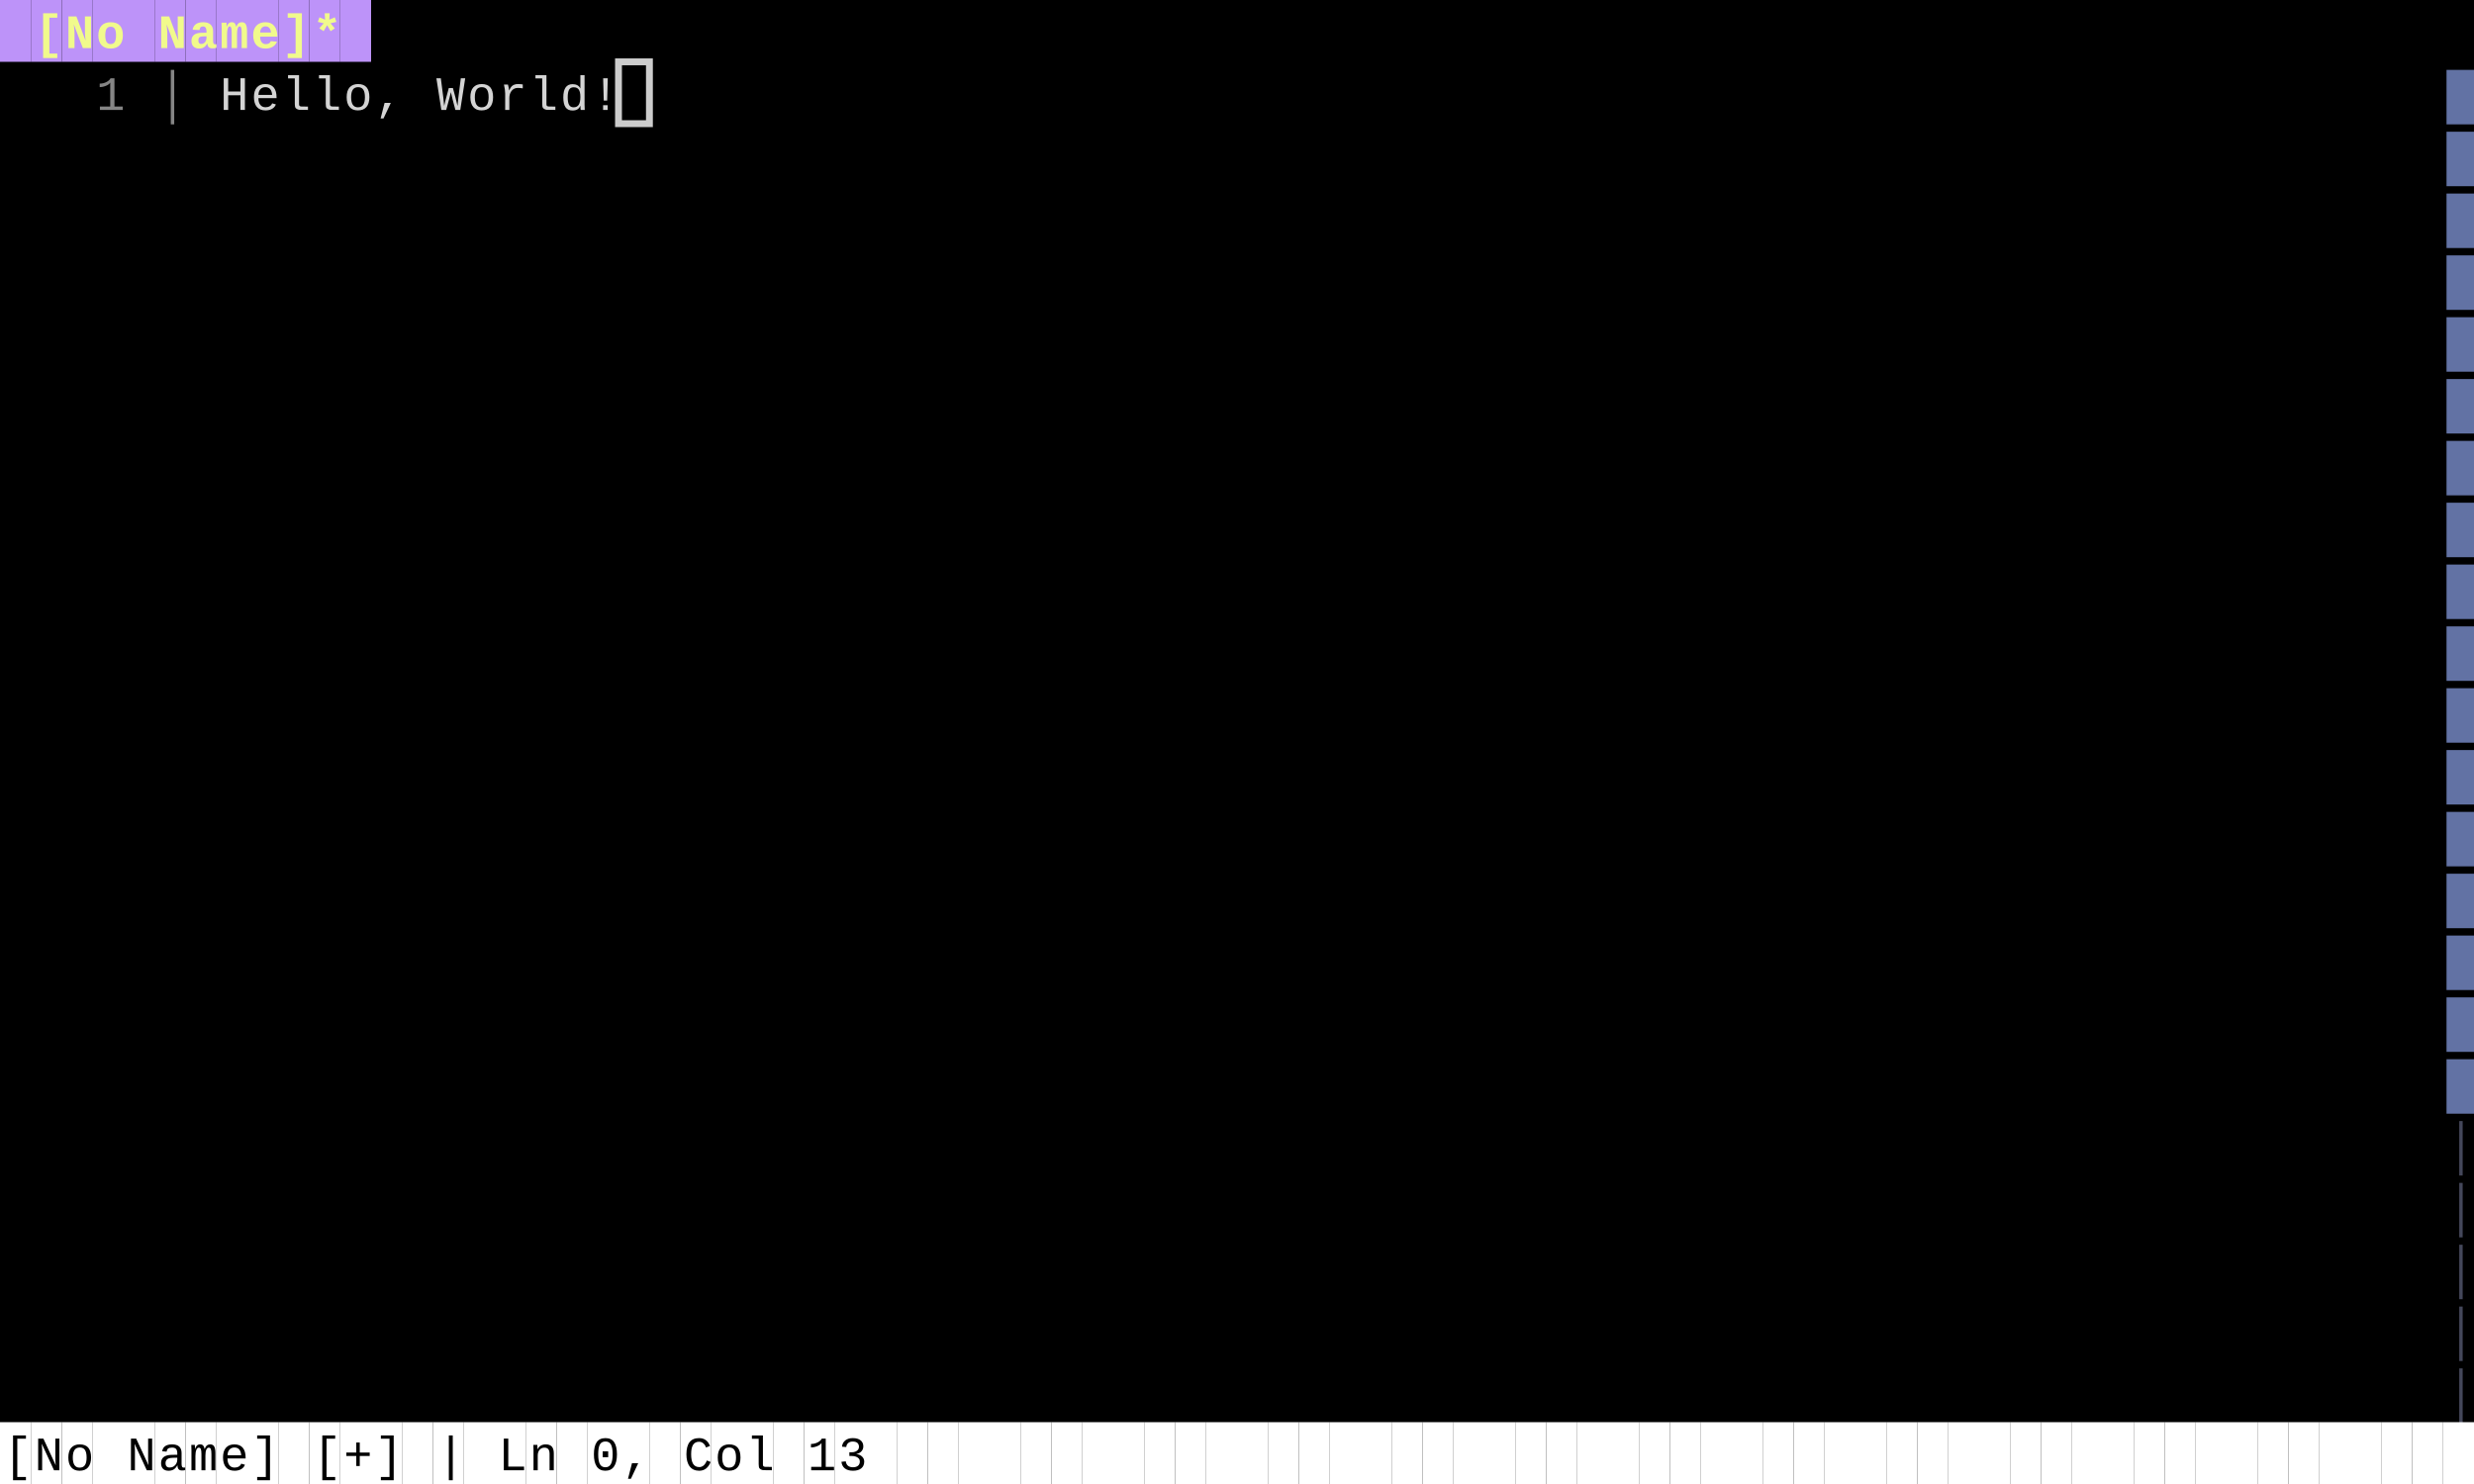
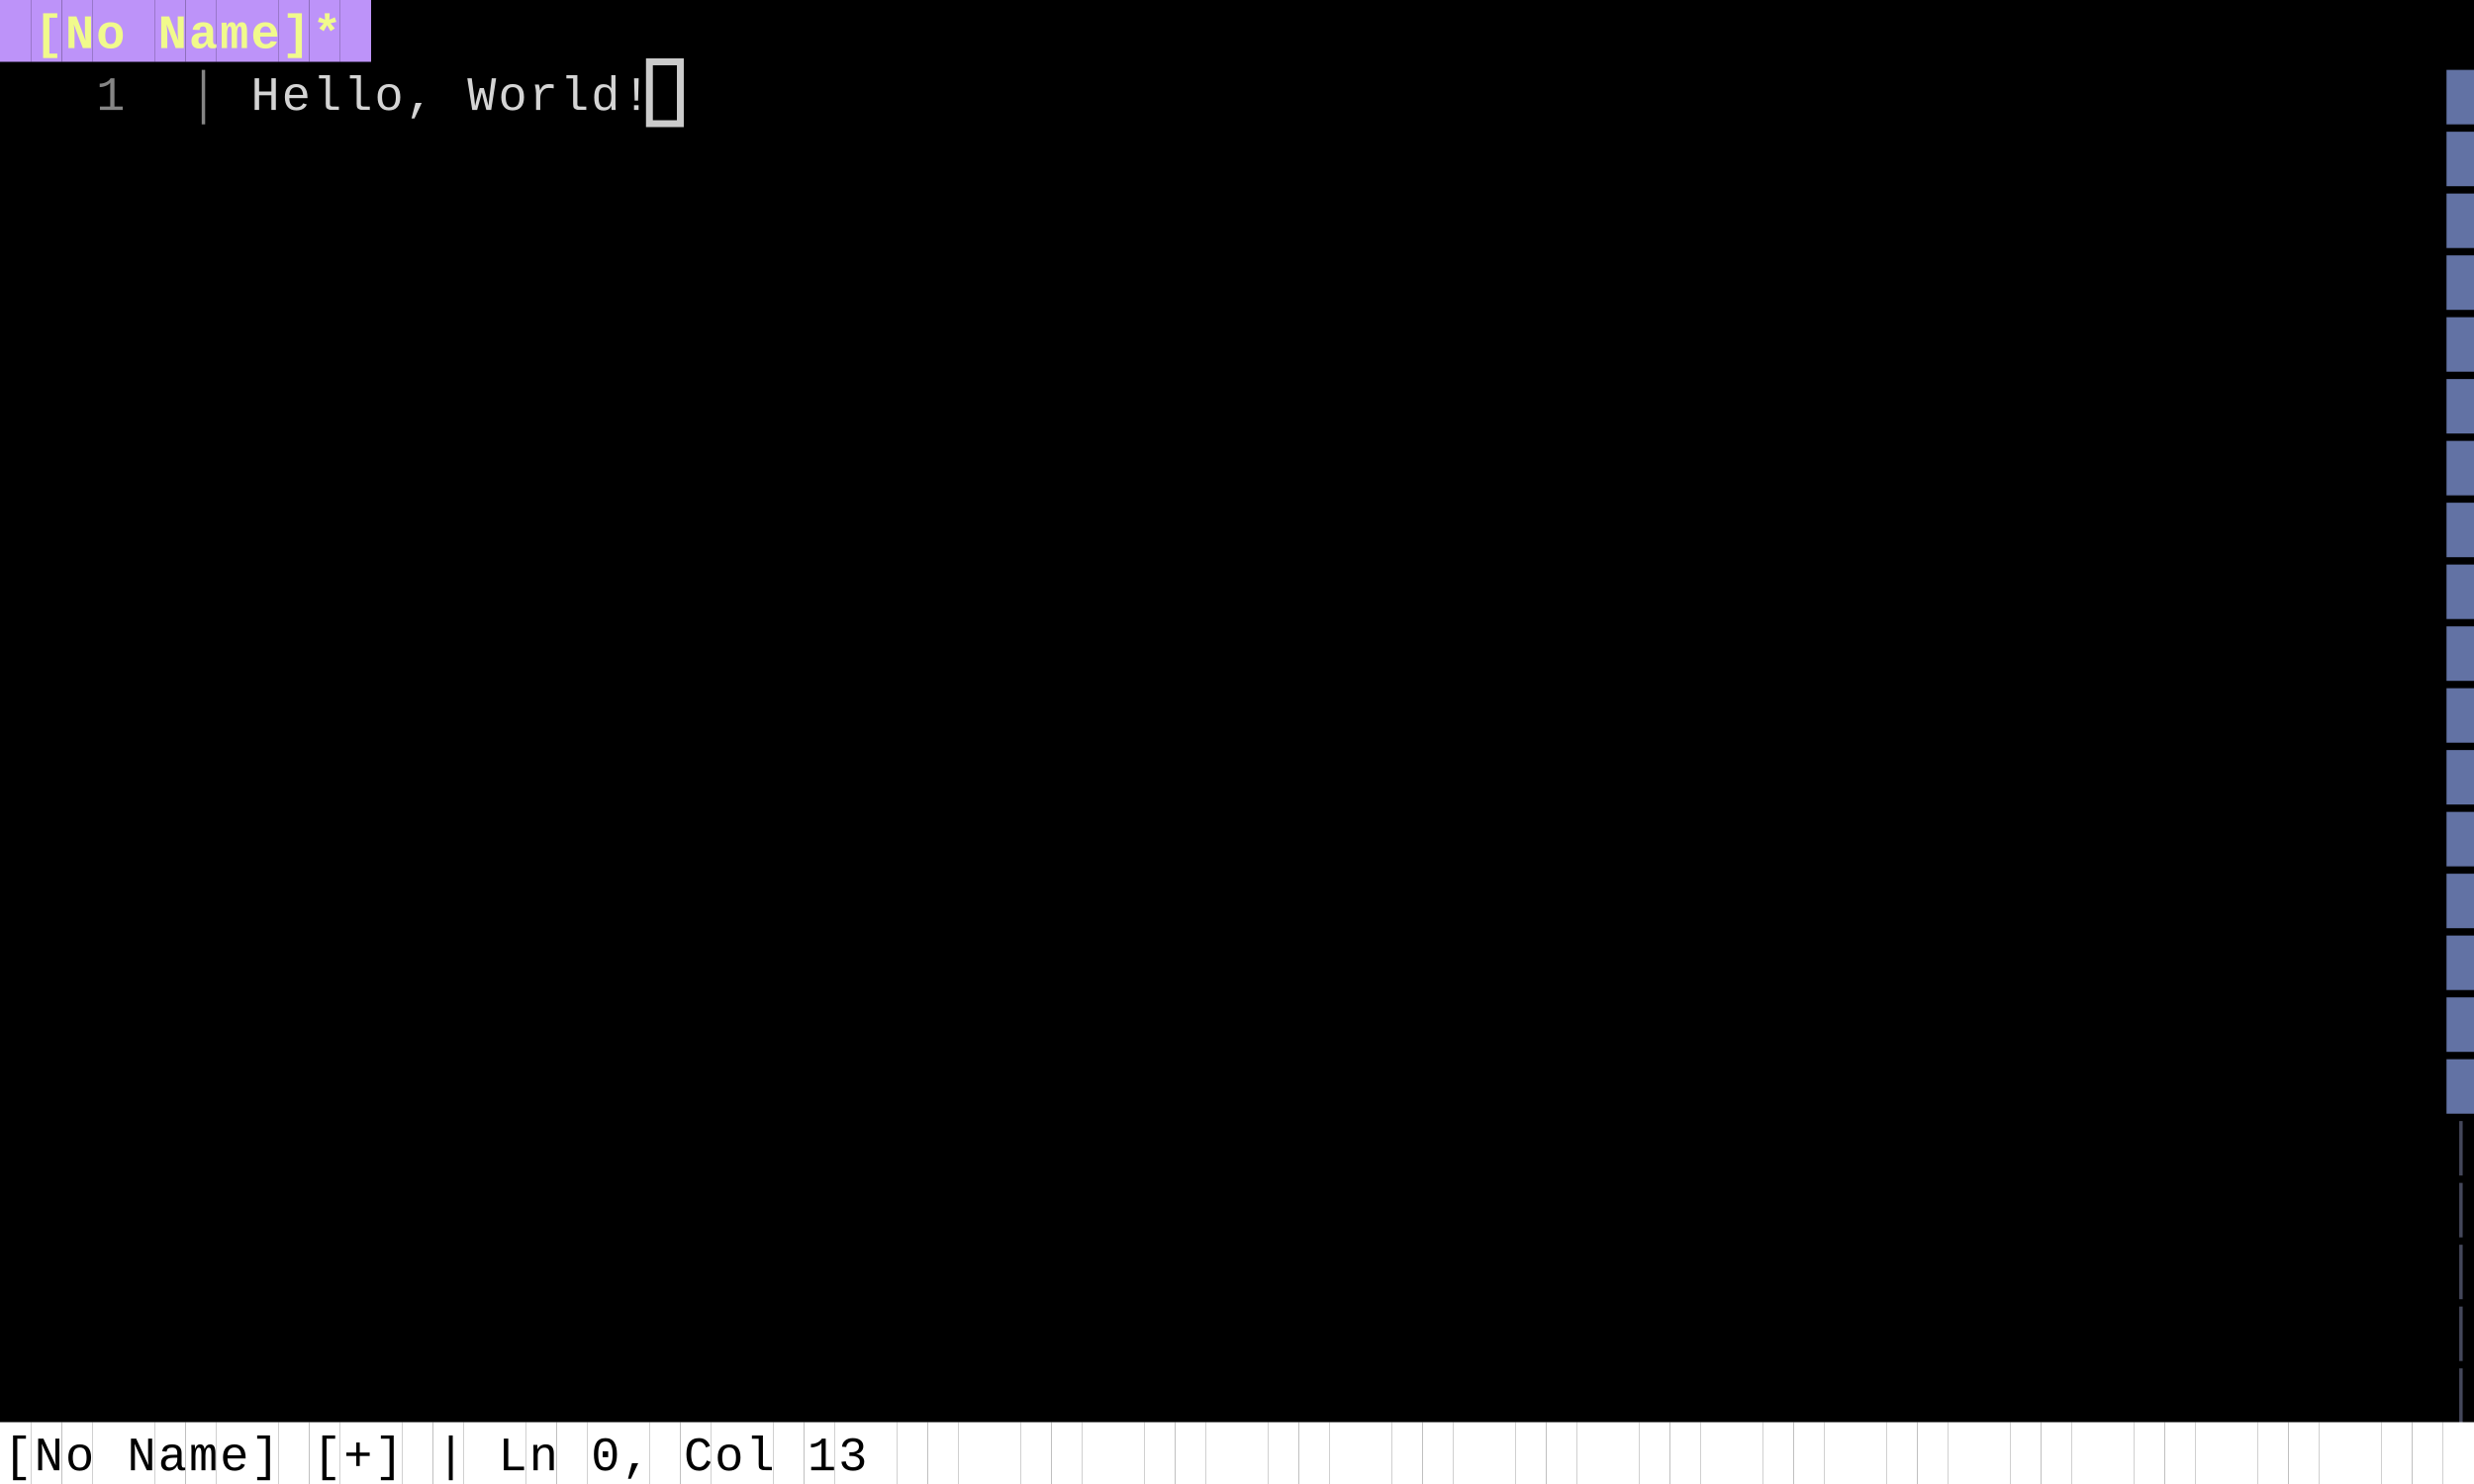
<svg xmlns="http://www.w3.org/2000/svg" width="720" height="432" viewBox="0 0 720 432">
  <style>
    .terminal { font-family: 'Courier New', 'Consolas', monospace; font-size: 14px; white-space: pre; }
</style>
  <rect width="100%" height="100%" fill="#000000" />
  <rect x="0" y="0" width="9" height="18" fill="#bd93f9" />
  <rect x="9" y="0" width="9" height="18" fill="#bd93f9" />
  <text x="10" y="14" fill="#f1fa8c" class="terminal" style="font-weight:bold;">[</text>
  <rect x="18" y="0" width="9" height="18" fill="#bd93f9" />
  <text x="19" y="14" fill="#f1fa8c" class="terminal" style="font-weight:bold;">N</text>
  <rect x="27" y="0" width="9" height="18" fill="#bd93f9" />
  <text x="28" y="14" fill="#f1fa8c" class="terminal" style="font-weight:bold;">o</text>
  <rect x="36" y="0" width="9" height="18" fill="#bd93f9" />
  <rect x="45" y="0" width="9" height="18" fill="#bd93f9" />
  <text x="46" y="14" fill="#f1fa8c" class="terminal" style="font-weight:bold;">N</text>
  <rect x="54" y="0" width="9" height="18" fill="#bd93f9" />
  <text x="55" y="14" fill="#f1fa8c" class="terminal" style="font-weight:bold;">a</text>
  <rect x="63" y="0" width="9" height="18" fill="#bd93f9" />
  <text x="64" y="14" fill="#f1fa8c" class="terminal" style="font-weight:bold;">m</text>
  <rect x="72" y="0" width="9" height="18" fill="#bd93f9" />
  <text x="73" y="14" fill="#f1fa8c" class="terminal" style="font-weight:bold;">e</text>
  <rect x="81" y="0" width="9" height="18" fill="#bd93f9" />
  <text x="82" y="14" fill="#f1fa8c" class="terminal" style="font-weight:bold;">]</text>
  <rect x="90" y="0" width="9" height="18" fill="#bd93f9" />
  <text x="91" y="14" fill="#f1fa8c" class="terminal" style="font-weight:bold;">*</text>
  <rect x="99" y="0" width="9" height="18" fill="#bd93f9" />
  <text x="28" y="32" fill="#858585" class="terminal" style="">1</text>
-   <text x="46" y="32" fill="#858585" class="terminal" style="">│</text>
-   <text x="64" y="32" fill="#d4d4d4" class="terminal" style="">H</text>
-   <text x="73" y="32" fill="#d4d4d4" class="terminal" style="">e</text>
-   <text x="82" y="32" fill="#d4d4d4" class="terminal" style="">l</text>
+   <text x="55" y="32" fill="#858585" class="terminal" style="">│</text>
+   <text x="73" y="32" fill="#d4d4d4" class="terminal" style="">H</text>
+   <text x="82" y="32" fill="#d4d4d4" class="terminal" style="">e</text>
  <text x="91" y="32" fill="#d4d4d4" class="terminal" style="">l</text>
-   <text x="100" y="32" fill="#d4d4d4" class="terminal" style="">o</text>
-   <text x="109" y="32" fill="#d4d4d4" class="terminal" style="">,</text>
-   <text x="127" y="32" fill="#d4d4d4" class="terminal" style="">W</text>
-   <text x="136" y="32" fill="#d4d4d4" class="terminal" style="">o</text>
-   <text x="145" y="32" fill="#d4d4d4" class="terminal" style="">r</text>
-   <text x="154" y="32" fill="#d4d4d4" class="terminal" style="">l</text>
-   <text x="163" y="32" fill="#d4d4d4" class="terminal" style="">d</text>
-   <text x="172" y="32" fill="#d4d4d4" class="terminal" style="">!</text>
+   <text x="100" y="32" fill="#d4d4d4" class="terminal" style="">l</text>
+   <text x="109" y="32" fill="#d4d4d4" class="terminal" style="">o</text>
+   <text x="118" y="32" fill="#d4d4d4" class="terminal" style="">,</text>
+   <text x="136" y="32" fill="#d4d4d4" class="terminal" style="">W</text>
+   <text x="145" y="32" fill="#d4d4d4" class="terminal" style="">o</text>
+   <text x="154" y="32" fill="#d4d4d4" class="terminal" style="">r</text>
+   <text x="163" y="32" fill="#d4d4d4" class="terminal" style="">l</text>
+   <text x="172" y="32" fill="#d4d4d4" class="terminal" style="">d</text>
+   <text x="181" y="32" fill="#d4d4d4" class="terminal" style="">!</text>
  <text x="712" y="32" fill="#6272a4" class="terminal" style="">█</text>
  <text x="712" y="50" fill="#6272a4" class="terminal" style="">█</text>
  <text x="712" y="68" fill="#6272a4" class="terminal" style="">█</text>
  <text x="712" y="86" fill="#6272a4" class="terminal" style="">█</text>
  <text x="712" y="104" fill="#6272a4" class="terminal" style="">█</text>
  <text x="712" y="122" fill="#6272a4" class="terminal" style="">█</text>
  <text x="712" y="140" fill="#6272a4" class="terminal" style="">█</text>
  <text x="712" y="158" fill="#6272a4" class="terminal" style="">█</text>
  <text x="712" y="176" fill="#6272a4" class="terminal" style="">█</text>
  <text x="712" y="194" fill="#6272a4" class="terminal" style="">█</text>
  <text x="712" y="212" fill="#6272a4" class="terminal" style="">█</text>
  <text x="712" y="230" fill="#6272a4" class="terminal" style="">█</text>
  <text x="712" y="248" fill="#6272a4" class="terminal" style="">█</text>
  <text x="712" y="266" fill="#6272a4" class="terminal" style="">█</text>
  <text x="712" y="284" fill="#6272a4" class="terminal" style="">█</text>
  <text x="712" y="302" fill="#6272a4" class="terminal" style="">█</text>
  <text x="712" y="320" fill="#6272a4" class="terminal" style="">█</text>
  <text x="712" y="338" fill="#44475a" class="terminal" style="">│</text>
  <text x="712" y="356" fill="#44475a" class="terminal" style="">│</text>
  <text x="712" y="374" fill="#44475a" class="terminal" style="">│</text>
  <text x="712" y="392" fill="#44475a" class="terminal" style="">│</text>
  <text x="712" y="410" fill="#44475a" class="terminal" style="">│</text>
  <rect x="0" y="414" width="9" height="18" fill="#ffffff" />
  <text x="1" y="428" fill="#000000" class="terminal" style="">[</text>
  <rect x="9" y="414" width="9" height="18" fill="#ffffff" />
  <text x="10" y="428" fill="#000000" class="terminal" style="">N</text>
  <rect x="18" y="414" width="9" height="18" fill="#ffffff" />
  <text x="19" y="428" fill="#000000" class="terminal" style="">o</text>
  <rect x="27" y="414" width="9" height="18" fill="#ffffff" />
  <rect x="36" y="414" width="9" height="18" fill="#ffffff" />
  <text x="37" y="428" fill="#000000" class="terminal" style="">N</text>
  <rect x="45" y="414" width="9" height="18" fill="#ffffff" />
  <text x="46" y="428" fill="#000000" class="terminal" style="">a</text>
  <rect x="54" y="414" width="9" height="18" fill="#ffffff" />
  <text x="55" y="428" fill="#000000" class="terminal" style="">m</text>
  <rect x="63" y="414" width="9" height="18" fill="#ffffff" />
  <text x="64" y="428" fill="#000000" class="terminal" style="">e</text>
  <rect x="72" y="414" width="9" height="18" fill="#ffffff" />
  <text x="73" y="428" fill="#000000" class="terminal" style="">]</text>
  <rect x="81" y="414" width="9" height="18" fill="#ffffff" />
  <rect x="90" y="414" width="9" height="18" fill="#ffffff" />
  <text x="91" y="428" fill="#000000" class="terminal" style="">[</text>
  <rect x="99" y="414" width="9" height="18" fill="#ffffff" />
  <text x="100" y="428" fill="#000000" class="terminal" style="">+</text>
  <rect x="108" y="414" width="9" height="18" fill="#ffffff" />
  <text x="109" y="428" fill="#000000" class="terminal" style="">]</text>
  <rect x="117" y="414" width="9" height="18" fill="#ffffff" />
  <rect x="126" y="414" width="9" height="18" fill="#ffffff" />
  <text x="127" y="428" fill="#000000" class="terminal" style="">|</text>
  <rect x="135" y="414" width="9" height="18" fill="#ffffff" />
  <rect x="144" y="414" width="9" height="18" fill="#ffffff" />
  <text x="145" y="428" fill="#000000" class="terminal" style="">L</text>
  <rect x="153" y="414" width="9" height="18" fill="#ffffff" />
  <text x="154" y="428" fill="#000000" class="terminal" style="">n</text>
  <rect x="162" y="414" width="9" height="18" fill="#ffffff" />
  <rect x="171" y="414" width="9" height="18" fill="#ffffff" />
  <text x="172" y="428" fill="#000000" class="terminal" style="">0</text>
  <rect x="180" y="414" width="9" height="18" fill="#ffffff" />
  <text x="181" y="428" fill="#000000" class="terminal" style="">,</text>
  <rect x="189" y="414" width="9" height="18" fill="#ffffff" />
  <rect x="198" y="414" width="9" height="18" fill="#ffffff" />
  <text x="199" y="428" fill="#000000" class="terminal" style="">C</text>
  <rect x="207" y="414" width="9" height="18" fill="#ffffff" />
  <text x="208" y="428" fill="#000000" class="terminal" style="">o</text>
  <rect x="216" y="414" width="9" height="18" fill="#ffffff" />
  <text x="217" y="428" fill="#000000" class="terminal" style="">l</text>
  <rect x="225" y="414" width="9" height="18" fill="#ffffff" />
  <rect x="234" y="414" width="9" height="18" fill="#ffffff" />
  <text x="235" y="428" fill="#000000" class="terminal" style="">1</text>
  <rect x="243" y="414" width="9" height="18" fill="#ffffff" />
  <text x="244" y="428" fill="#000000" class="terminal" style="">3</text>
  <rect x="252" y="414" width="9" height="18" fill="#ffffff" />
  <rect x="261" y="414" width="9" height="18" fill="#ffffff" />
  <rect x="270" y="414" width="9" height="18" fill="#ffffff" />
  <rect x="279" y="414" width="9" height="18" fill="#ffffff" />
  <rect x="288" y="414" width="9" height="18" fill="#ffffff" />
  <rect x="297" y="414" width="9" height="18" fill="#ffffff" />
  <rect x="306" y="414" width="9" height="18" fill="#ffffff" />
  <rect x="315" y="414" width="9" height="18" fill="#ffffff" />
  <rect x="324" y="414" width="9" height="18" fill="#ffffff" />
  <rect x="333" y="414" width="9" height="18" fill="#ffffff" />
  <rect x="342" y="414" width="9" height="18" fill="#ffffff" />
  <rect x="351" y="414" width="9" height="18" fill="#ffffff" />
  <rect x="360" y="414" width="9" height="18" fill="#ffffff" />
  <rect x="369" y="414" width="9" height="18" fill="#ffffff" />
  <rect x="378" y="414" width="9" height="18" fill="#ffffff" />
  <rect x="387" y="414" width="9" height="18" fill="#ffffff" />
  <rect x="396" y="414" width="9" height="18" fill="#ffffff" />
  <rect x="405" y="414" width="9" height="18" fill="#ffffff" />
  <rect x="414" y="414" width="9" height="18" fill="#ffffff" />
  <rect x="423" y="414" width="9" height="18" fill="#ffffff" />
  <rect x="432" y="414" width="9" height="18" fill="#ffffff" />
  <rect x="441" y="414" width="9" height="18" fill="#ffffff" />
  <rect x="450" y="414" width="9" height="18" fill="#ffffff" />
  <rect x="459" y="414" width="9" height="18" fill="#ffffff" />
  <rect x="468" y="414" width="9" height="18" fill="#ffffff" />
  <rect x="477" y="414" width="9" height="18" fill="#ffffff" />
  <rect x="486" y="414" width="9" height="18" fill="#ffffff" />
  <rect x="495" y="414" width="9" height="18" fill="#ffffff" />
  <rect x="504" y="414" width="9" height="18" fill="#ffffff" />
  <rect x="513" y="414" width="9" height="18" fill="#ffffff" />
  <rect x="522" y="414" width="9" height="18" fill="#ffffff" />
  <rect x="531" y="414" width="9" height="18" fill="#ffffff" />
  <rect x="540" y="414" width="9" height="18" fill="#ffffff" />
  <rect x="549" y="414" width="9" height="18" fill="#ffffff" />
  <rect x="558" y="414" width="9" height="18" fill="#ffffff" />
  <rect x="567" y="414" width="9" height="18" fill="#ffffff" />
  <rect x="576" y="414" width="9" height="18" fill="#ffffff" />
  <rect x="585" y="414" width="9" height="18" fill="#ffffff" />
  <rect x="594" y="414" width="9" height="18" fill="#ffffff" />
  <rect x="603" y="414" width="9" height="18" fill="#ffffff" />
  <rect x="612" y="414" width="9" height="18" fill="#ffffff" />
  <rect x="621" y="414" width="9" height="18" fill="#ffffff" />
  <rect x="630" y="414" width="9" height="18" fill="#ffffff" />
  <rect x="639" y="414" width="9" height="18" fill="#ffffff" />
  <rect x="648" y="414" width="9" height="18" fill="#ffffff" />
  <rect x="657" y="414" width="9" height="18" fill="#ffffff" />
  <rect x="666" y="414" width="9" height="18" fill="#ffffff" />
  <rect x="675" y="414" width="9" height="18" fill="#ffffff" />
  <rect x="684" y="414" width="9" height="18" fill="#ffffff" />
  <rect x="693" y="414" width="9" height="18" fill="#ffffff" />
  <rect x="702" y="414" width="9" height="18" fill="#ffffff" />
  <rect x="711" y="414" width="9" height="18" fill="#ffffff" />
-   <rect x="180" y="18" width="9" height="18" fill="none" stroke="#ffffff" stroke-width="2" opacity="0.8" />
+   <rect x="189" y="18" width="9" height="18" fill="none" stroke="#ffffff" stroke-width="2" opacity="0.8" />
</svg>
